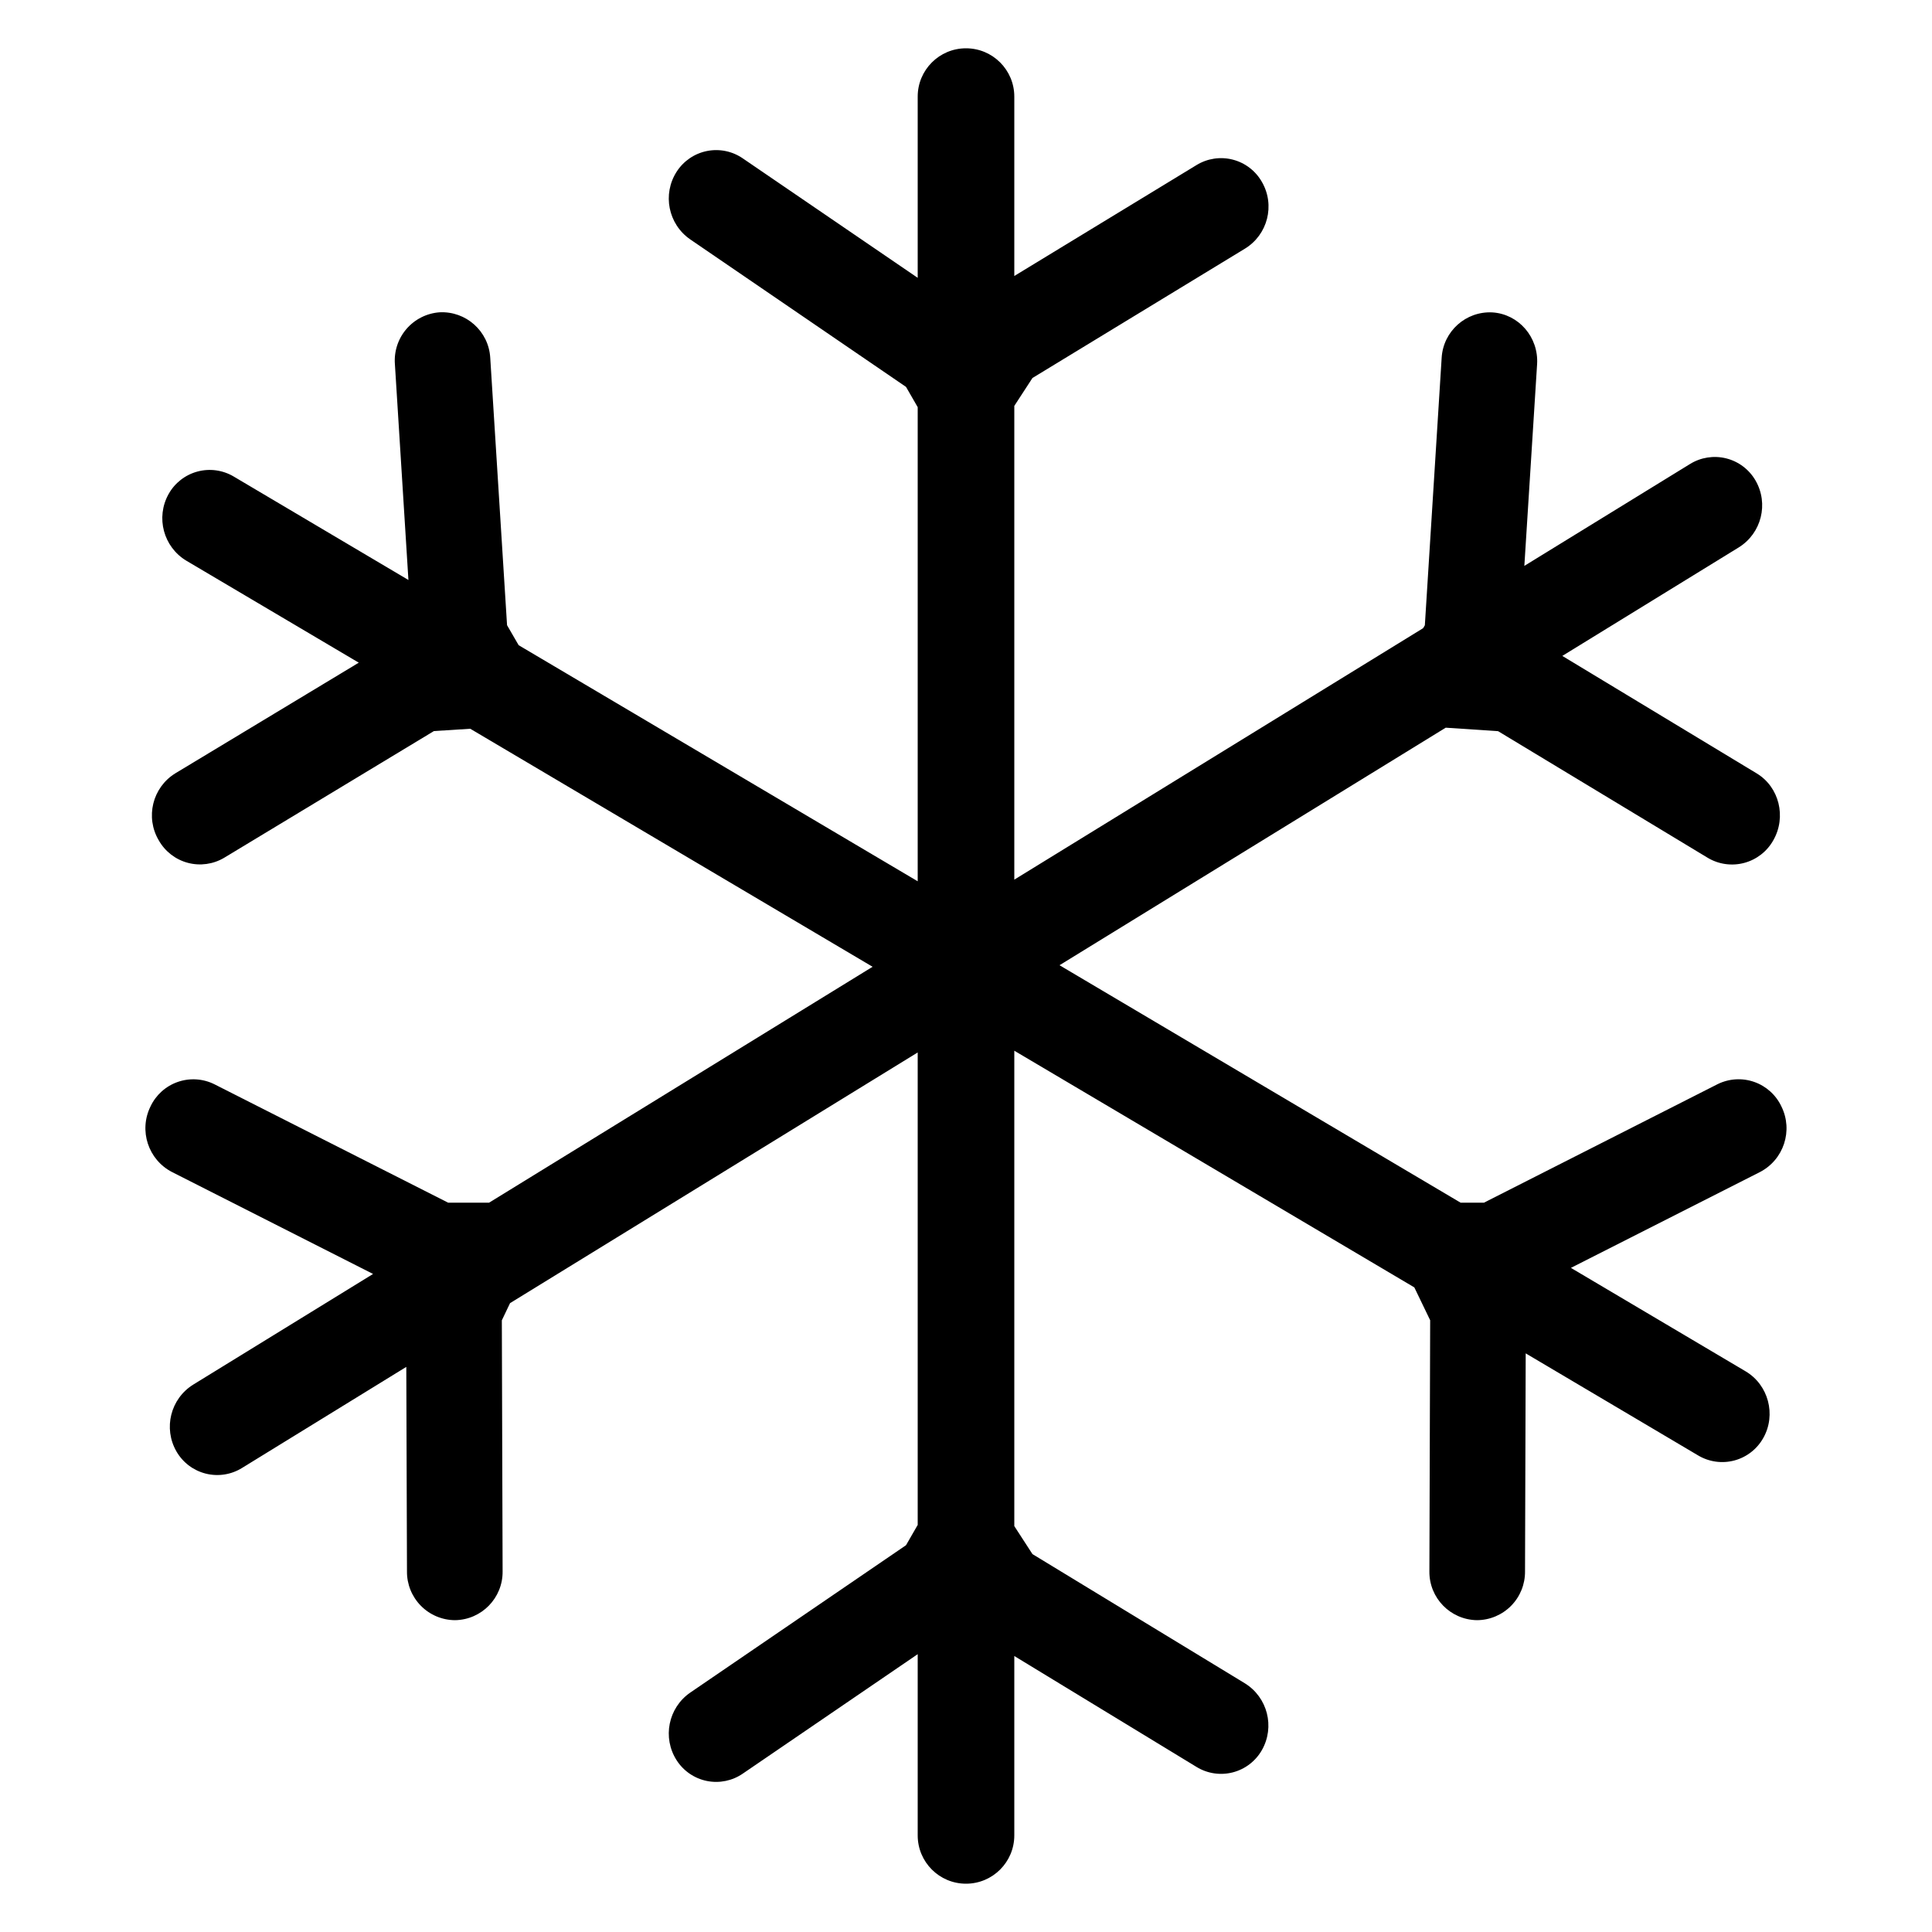
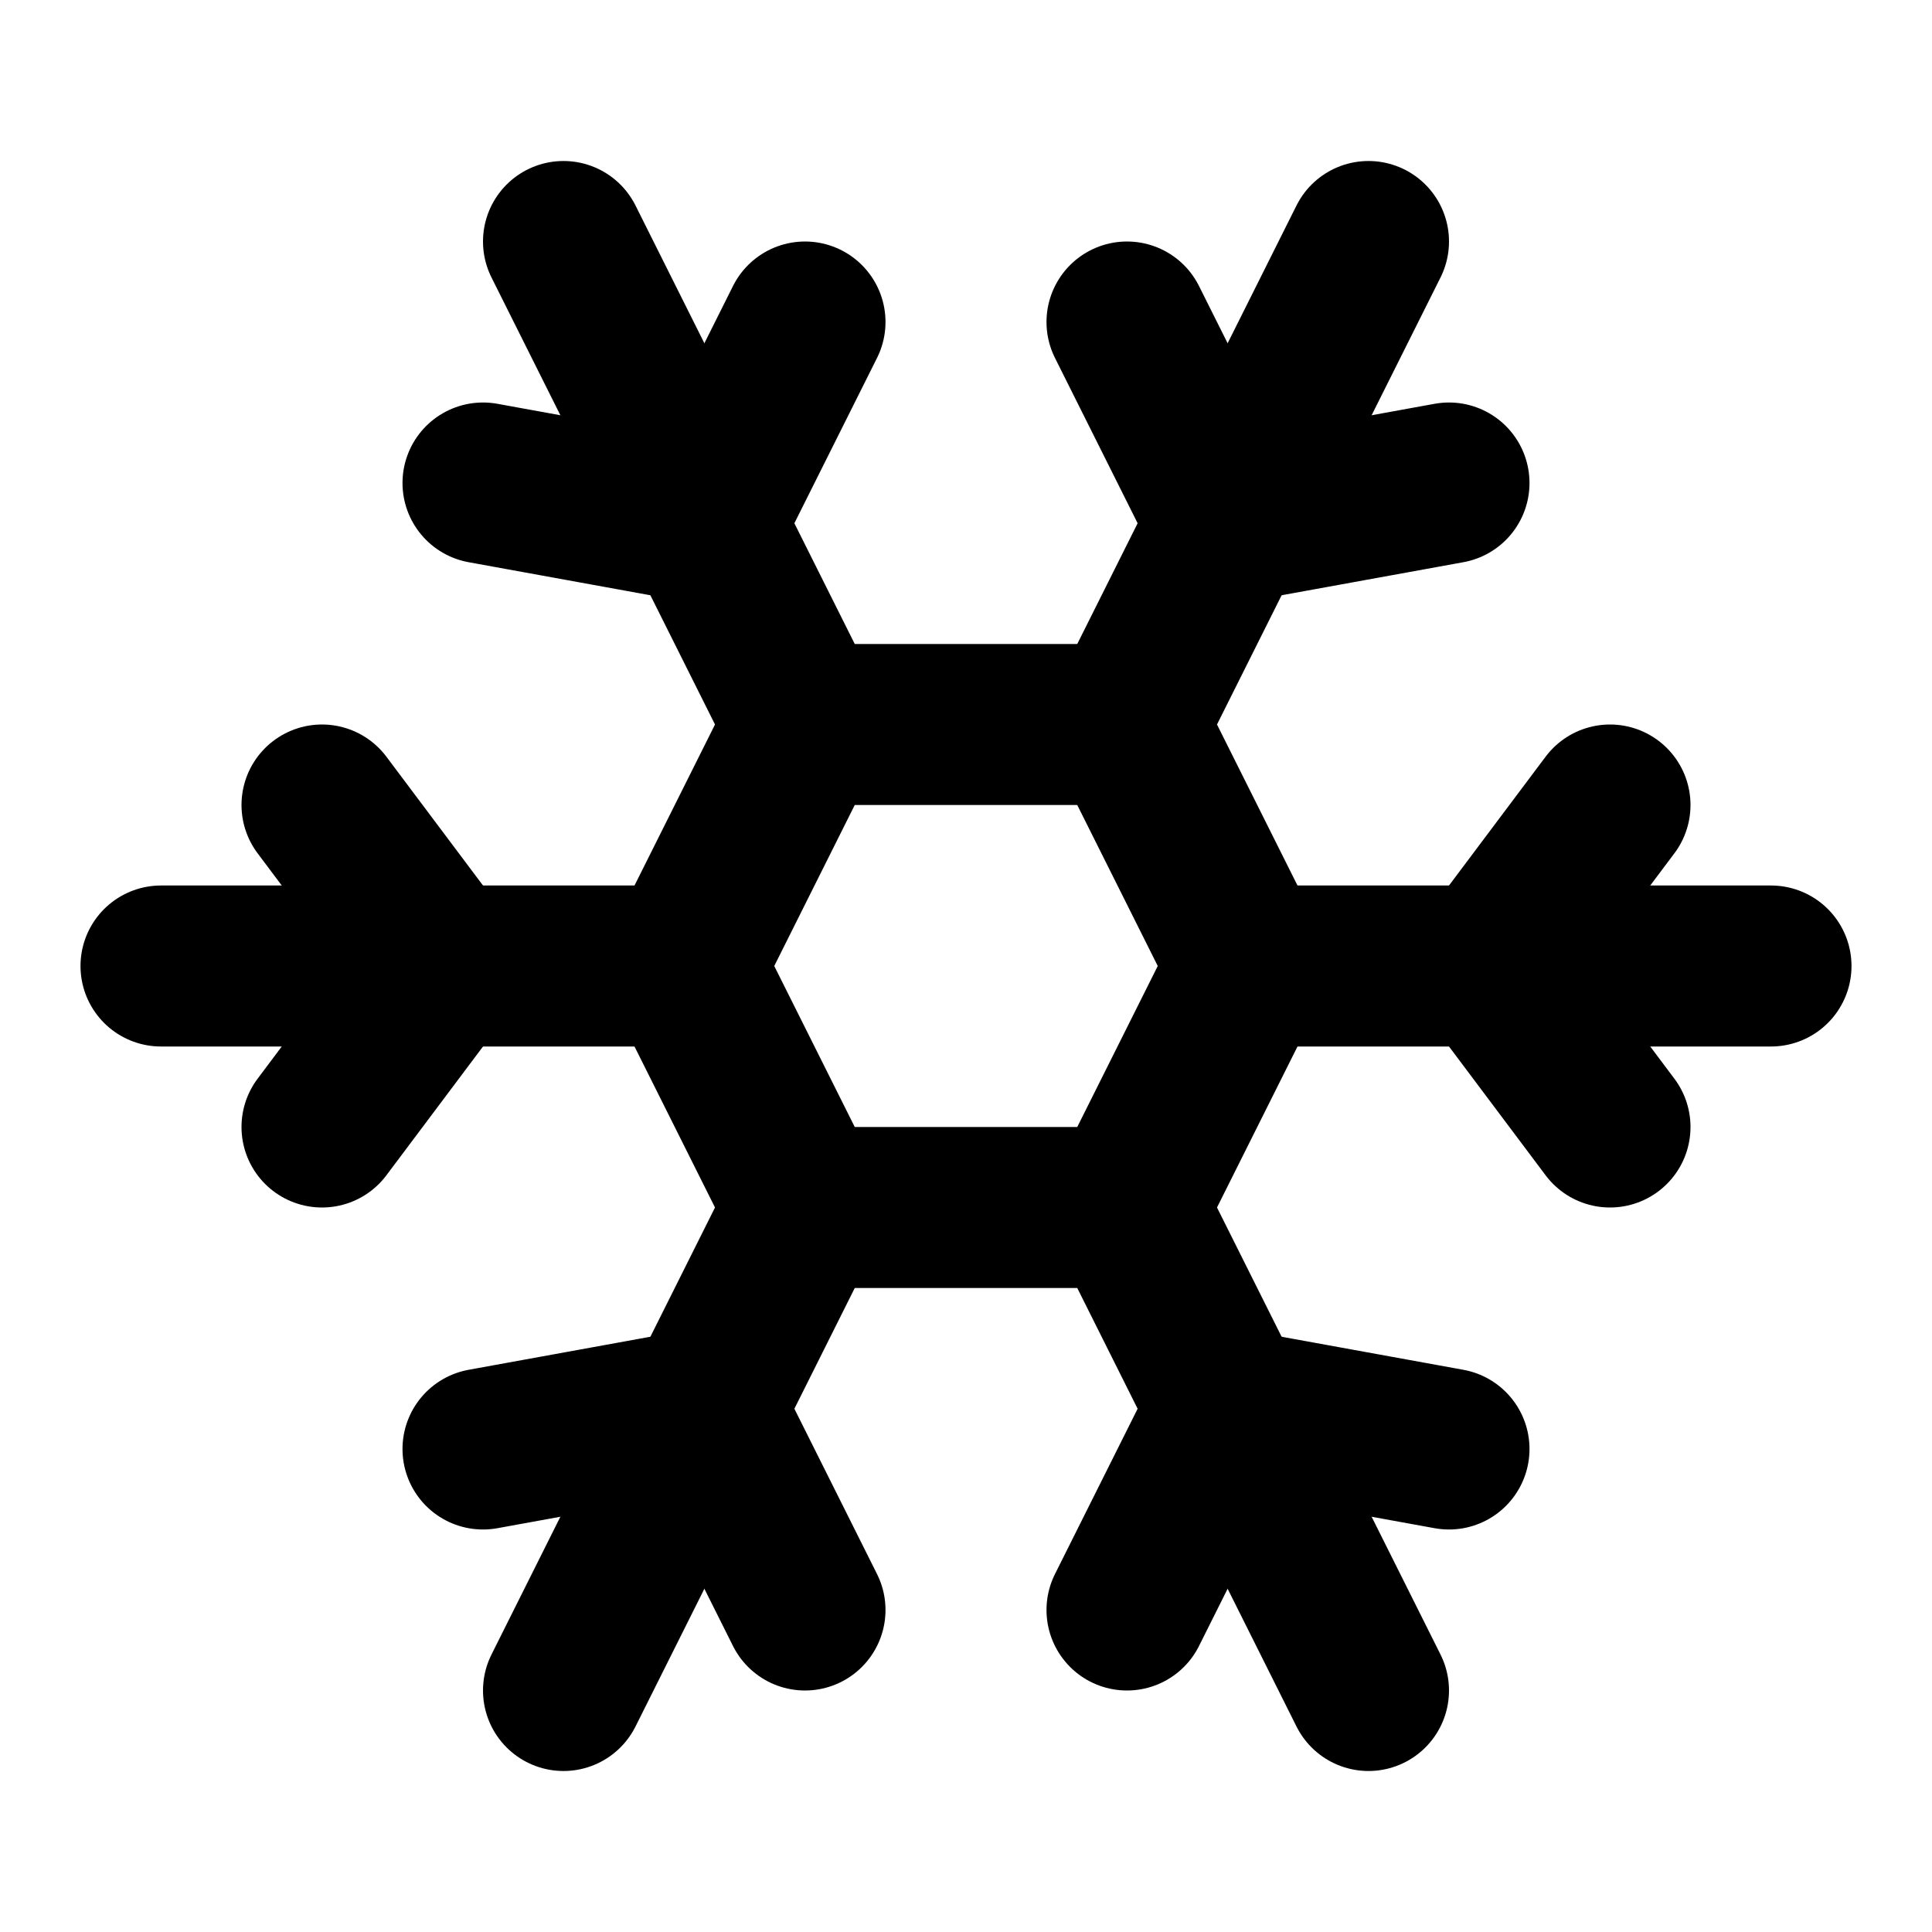
- <svg xmlns="http://www.w3.org/2000/svg" class="icon icon-accordion icon-snowflake" viewBox="0 0 20 20">
-   <path d="M10 .5a.5.5 0 0 1 .5.5v1.857l1.886-1.148a.486.486 0 0 1 .677.174.51.51 0 0 1-.177.692l-2.198 1.338-.188.289v4.904l4.232-2.603.018-.03.174-2.769a.5.5 0 0 1 .525-.47c.273.017.48.257.463.536l-.132 2.088 1.714-1.054a.487.487 0 0 1 .679.17.513.513 0 0 1-.174.693L16.173 6.79l2.012 1.216c.234.141.31.452.172.693a.49.49 0 0 1-.677.182l-2.172-1.312-.542-.036-3.998 2.459 4.152 2.458h.242l2.419-1.227a.49.49 0 0 1 .66.231.51.51 0 0 1-.222.679l-1.957.992 1.807 1.07c.238.14.32.45.185.69a.487.487 0 0 1-.676.181l-1.784-1.056-.007 2.257a.5.5 0 0 1-.497.505.5.5 0 0 1-.493-.505l.008-2.6-.164-.34-4.141-2.45v4.921l.188.29 2.198 1.337a.514.514 0 0 1 .177.692.486.486 0 0 1-.677.174L10.5 17.143V19a.5.5 0 0 1-1 0v-1.876L7.69 18.36a.486.486 0 0 1-.685-.137.514.514 0 0 1 .14-.701l2.234-1.526.121-.21v-4.891L5.28 13.49l-.085.178.008 2.599a.5.5 0 0 1-.493.505.5.5 0 0 1-.497-.505l-.007-2.117-1.7 1.046a.487.487 0 0 1-.679-.17.513.513 0 0 1 .174-.693l1.861-1.145-2.081-1.055a.51.51 0 0 1-.223-.679.49.49 0 0 1 .661-.23l2.42 1.226h.424l3.97-2.442-4.165-2.464-.376.024L2.32 8.88a.49.49 0 0 1-.676-.18.51.51 0 0 1 .17-.694l1.9-1.146L1.93 5.805a.513.513 0 0 1-.185-.69.487.487 0 0 1 .676-.181l1.807 1.07-.14-2.234a.5.5 0 0 1 .462-.537.5.5 0 0 1 .525.471l.174 2.768.12.207L9.5 9.123V4.215l-.121-.21-2.234-1.527a.514.514 0 0 1-.14-.701.486.486 0 0 1 .685-.137L9.5 2.876V1a.5.5 0 0 1 .5-.5" />
+ <svg xmlns="http://www.w3.org/2000/svg" aria-hidden="true" focusable="false" role="presentation" class="icon icon-snowflake" fill="none" stroke="currentColor" stroke-width="2" stroke-linecap="round" stroke-linejoin="round" viewBox="0 0 24 24">
+   <path d="m10 20-1.25-2.5L6 18" />
+   <path d="M10 4 8.75 6.5 6 6" />
+   <path d="m14 20 1.25-2.5L18 18" />
+   <path d="m14 4 1.25 2.5L18 6" />
+   <path d="m17 21-3-6h-4" />
+   <path d="m17 3-3 6 1.5 3" />
+   <path d="M2 12h6.5L10 9" />
+   <path d="m20 10-1.5 2 1.5 2" />
+   <path d="M22 12h-6.5L14 15" />
+   <path d="m4 10 1.5 2L4 14" />
+   <path d="m7 21 3-6-1.5-3" />
+   <path d="m7 3 3 6h4" />
</svg>
